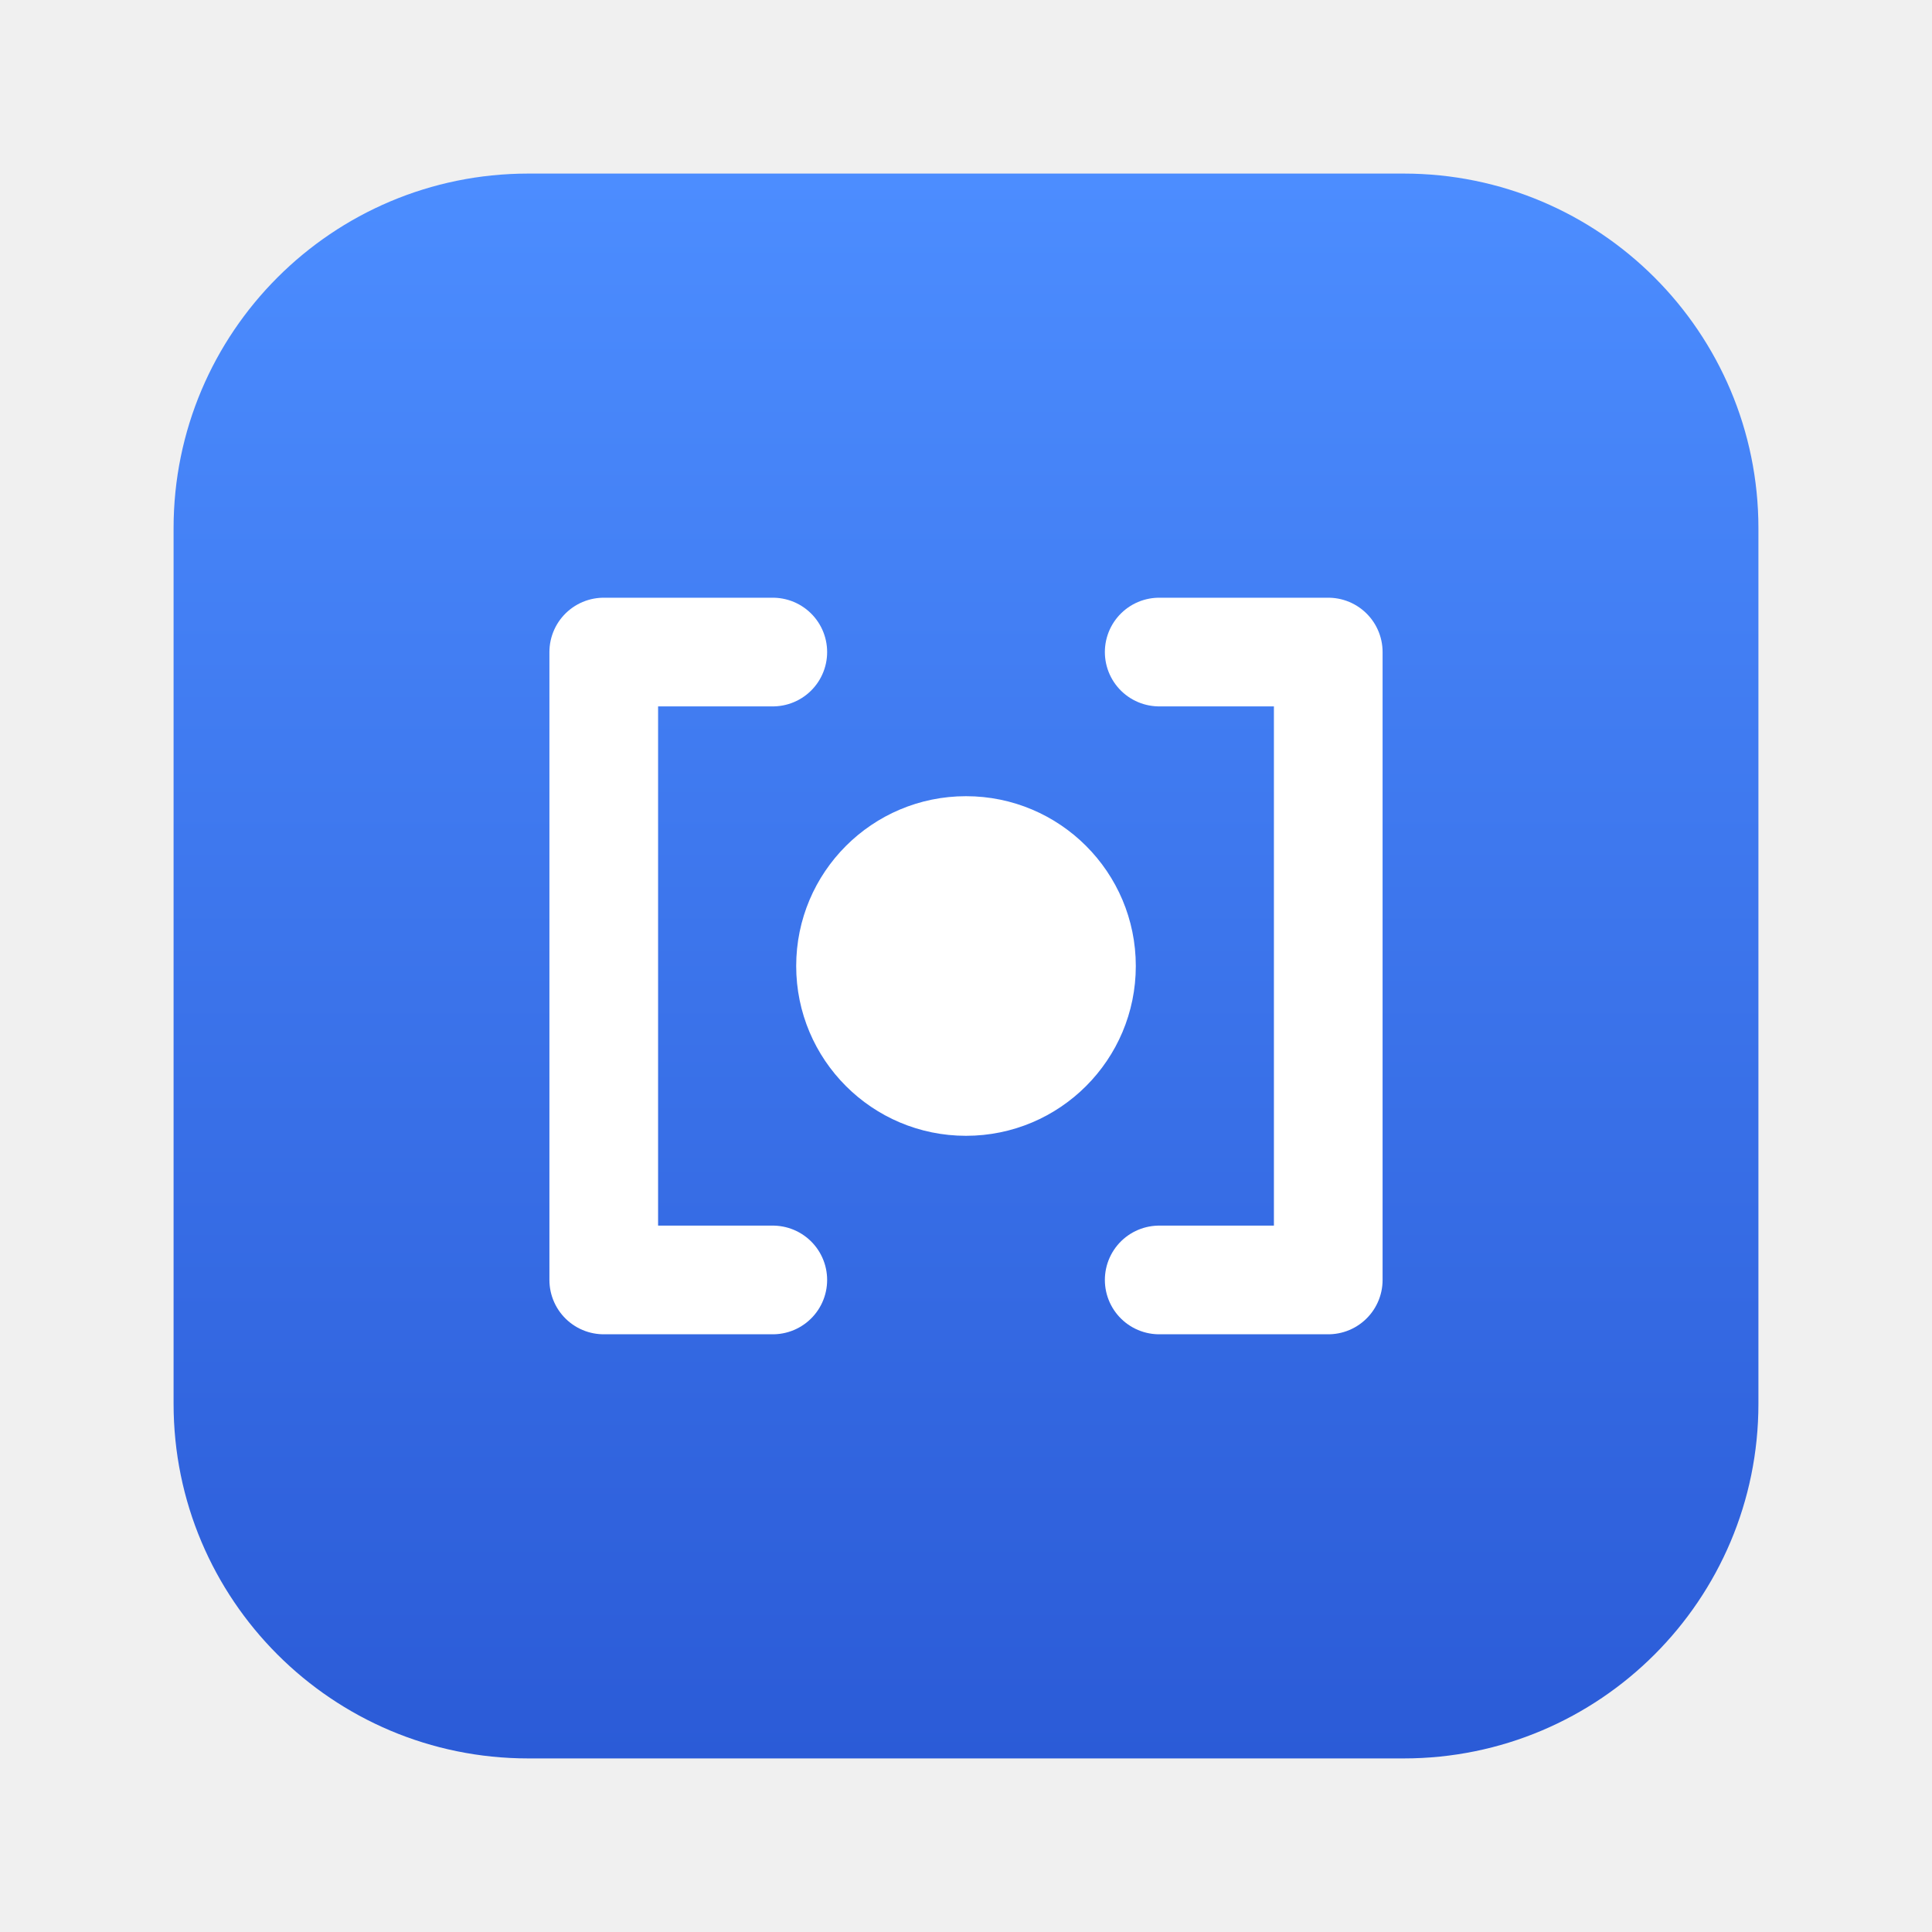
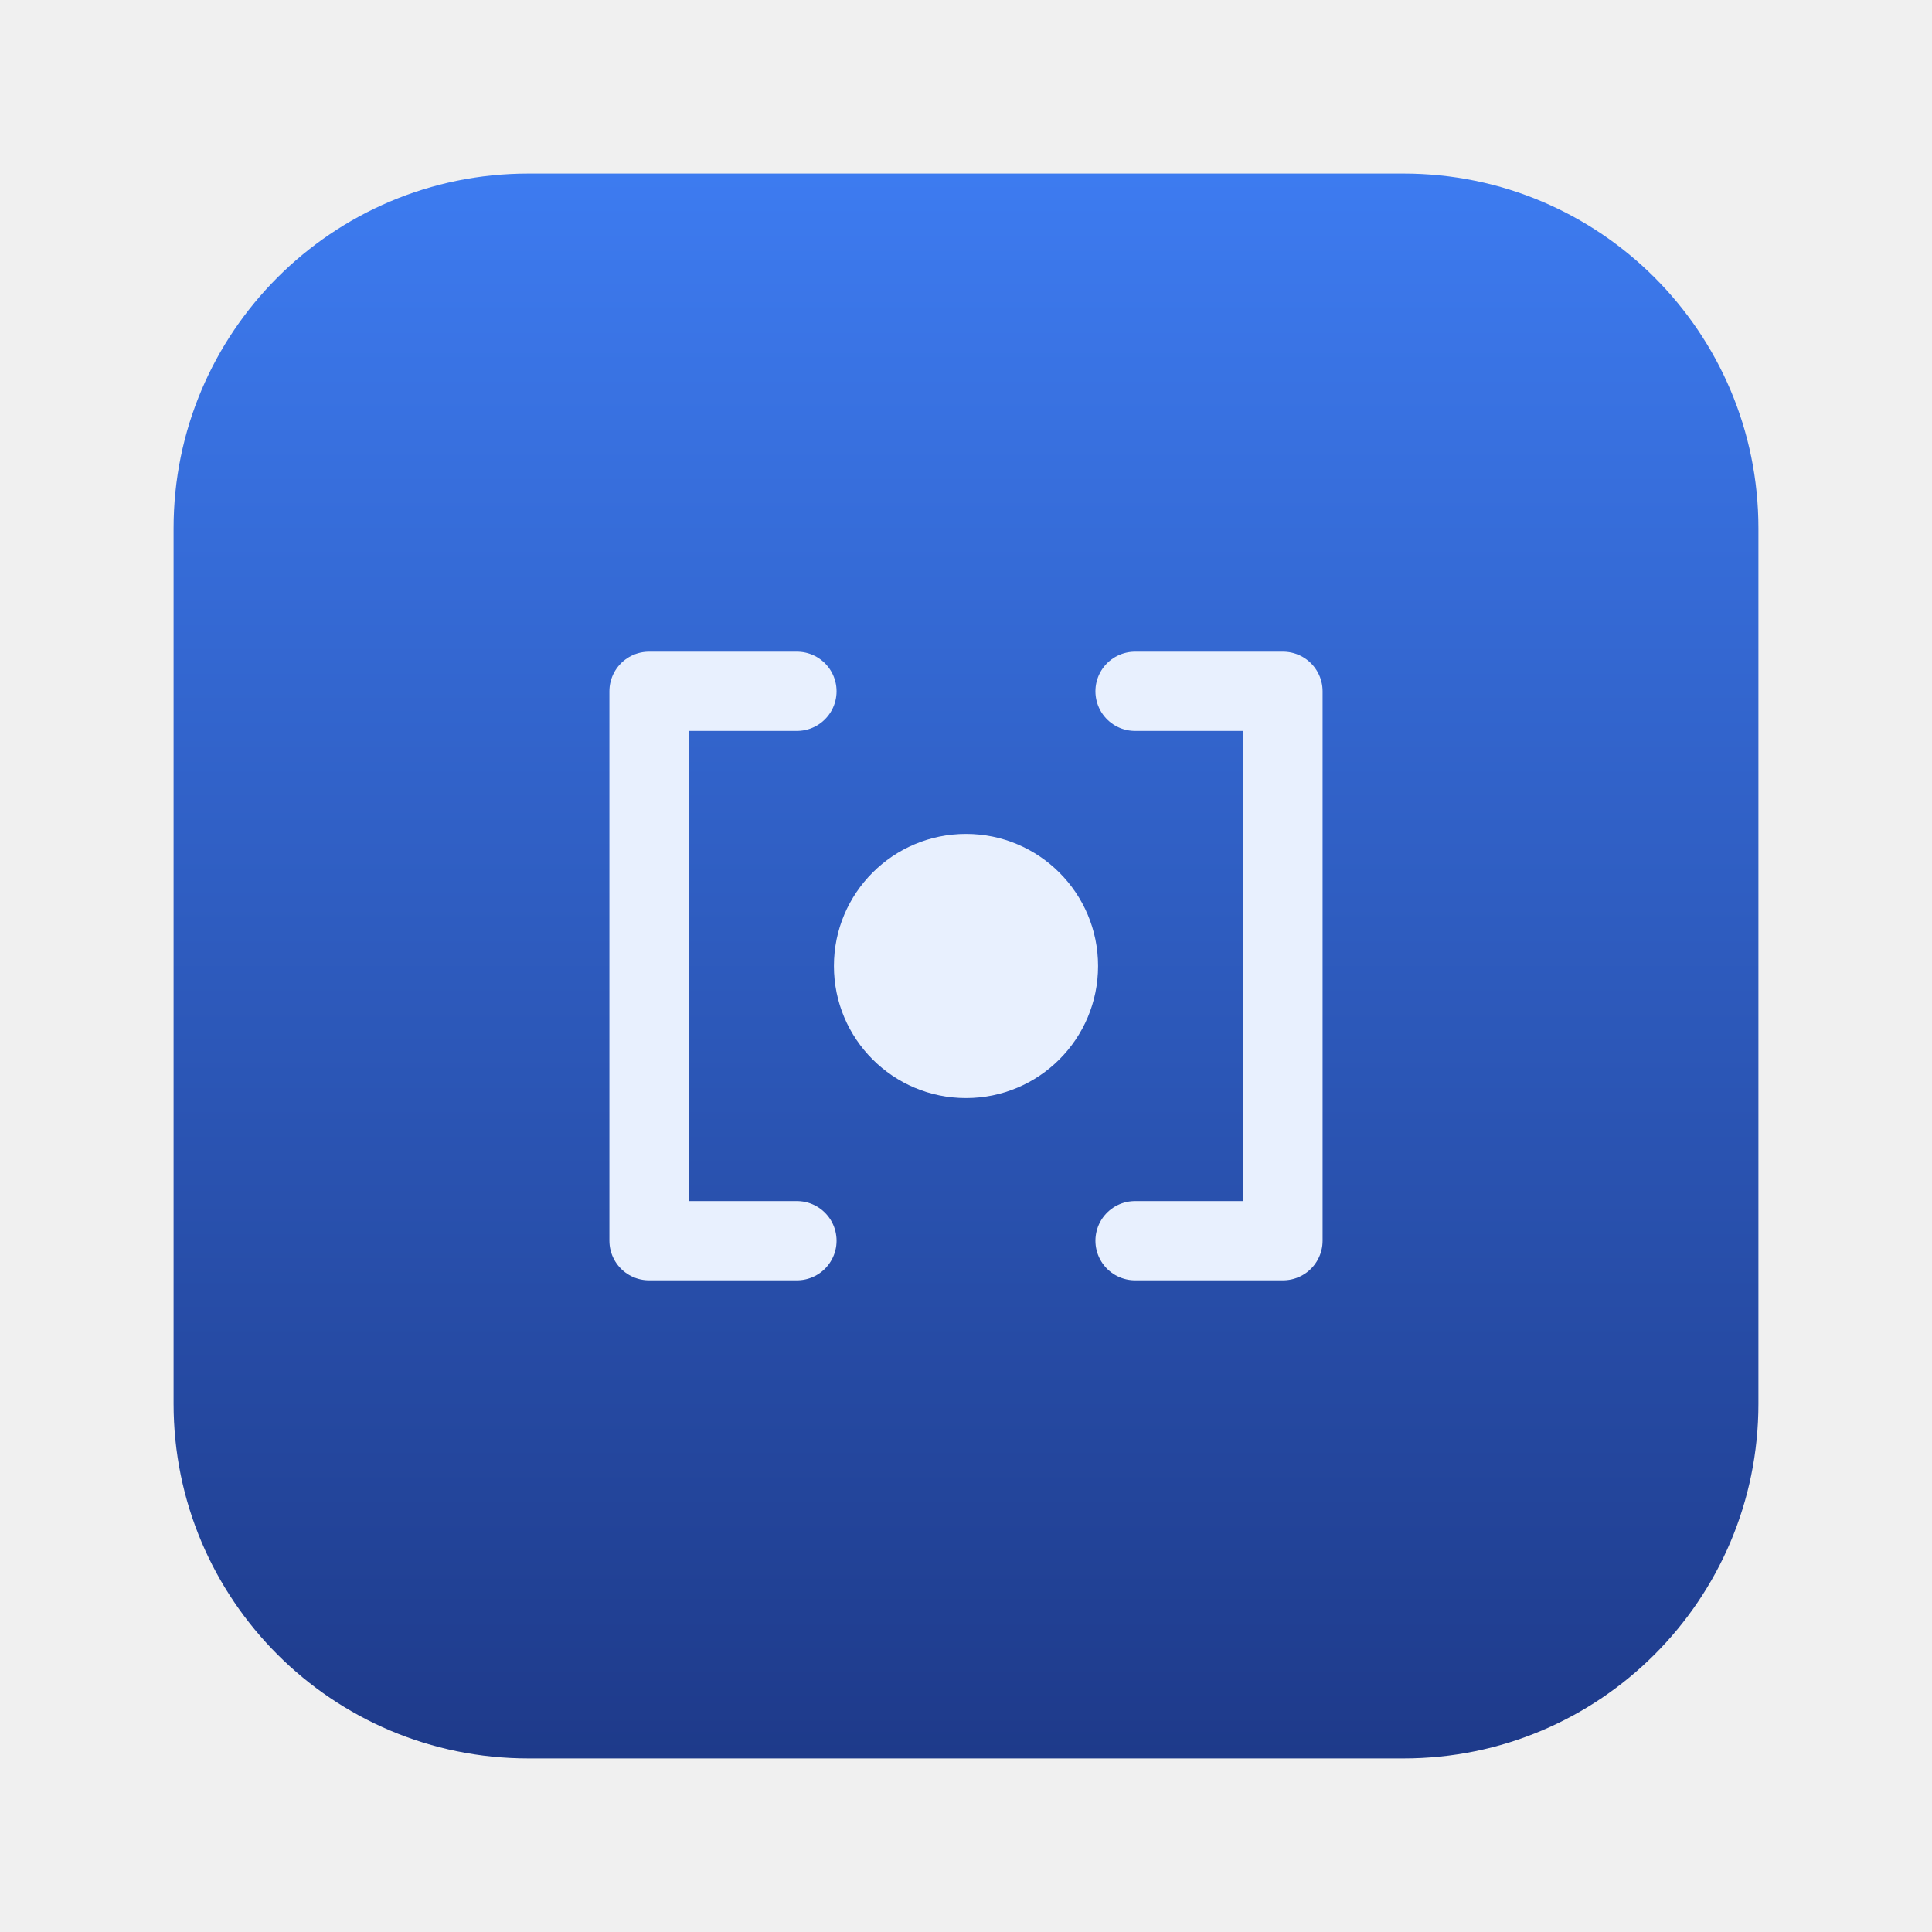
<svg xmlns="http://www.w3.org/2000/svg" viewBox="0 0 1024 1024">
  <defs>
-     <linearGradient id="bg" x1="0" y1="0" x2="0" y2="1">
-       <stop offset="0%" stop-color="#4C8DFF" />
-       <stop offset="100%" stop-color="#2B5BD7" />
+     <linearGradient id="bg3" x1="0" y1="0" x2="0" y2="1">
+       <stop offset="0%" stop-color="#3D7BF0" />
+       <stop offset="100%" stop-color="#1E3A8A" />
    </linearGradient>
  </defs>
-   <rect x="92" y="92" width="840" height="840" rx="188" fill="url(#bg)" />
-   <g transform="translate(192,192) scale(6.4)" fill="none" stroke="#FFFFFF" stroke-width="9" stroke-linecap="round" stroke-linejoin="round">
+   <rect x="92" y="92" width="840" height="840" rx="188" fill="url(#bg3)" />
+   <g transform="translate(232,232) scale(5.6)" fill="none" stroke="#E8F0FE" stroke-width="7.5" stroke-linecap="round" stroke-linejoin="round">
    <path d="M34 24 L20 24 L20 76 L34 76" />
    <path d="M66 24 L80 24 L80 76 L66 76" />
  </g>
-   <circle cx="512" cy="512" r="90" fill="#FFFFFF" />
+   <circle cx="512" cy="512" r="70" fill="#E8F0FE" />
</svg>
